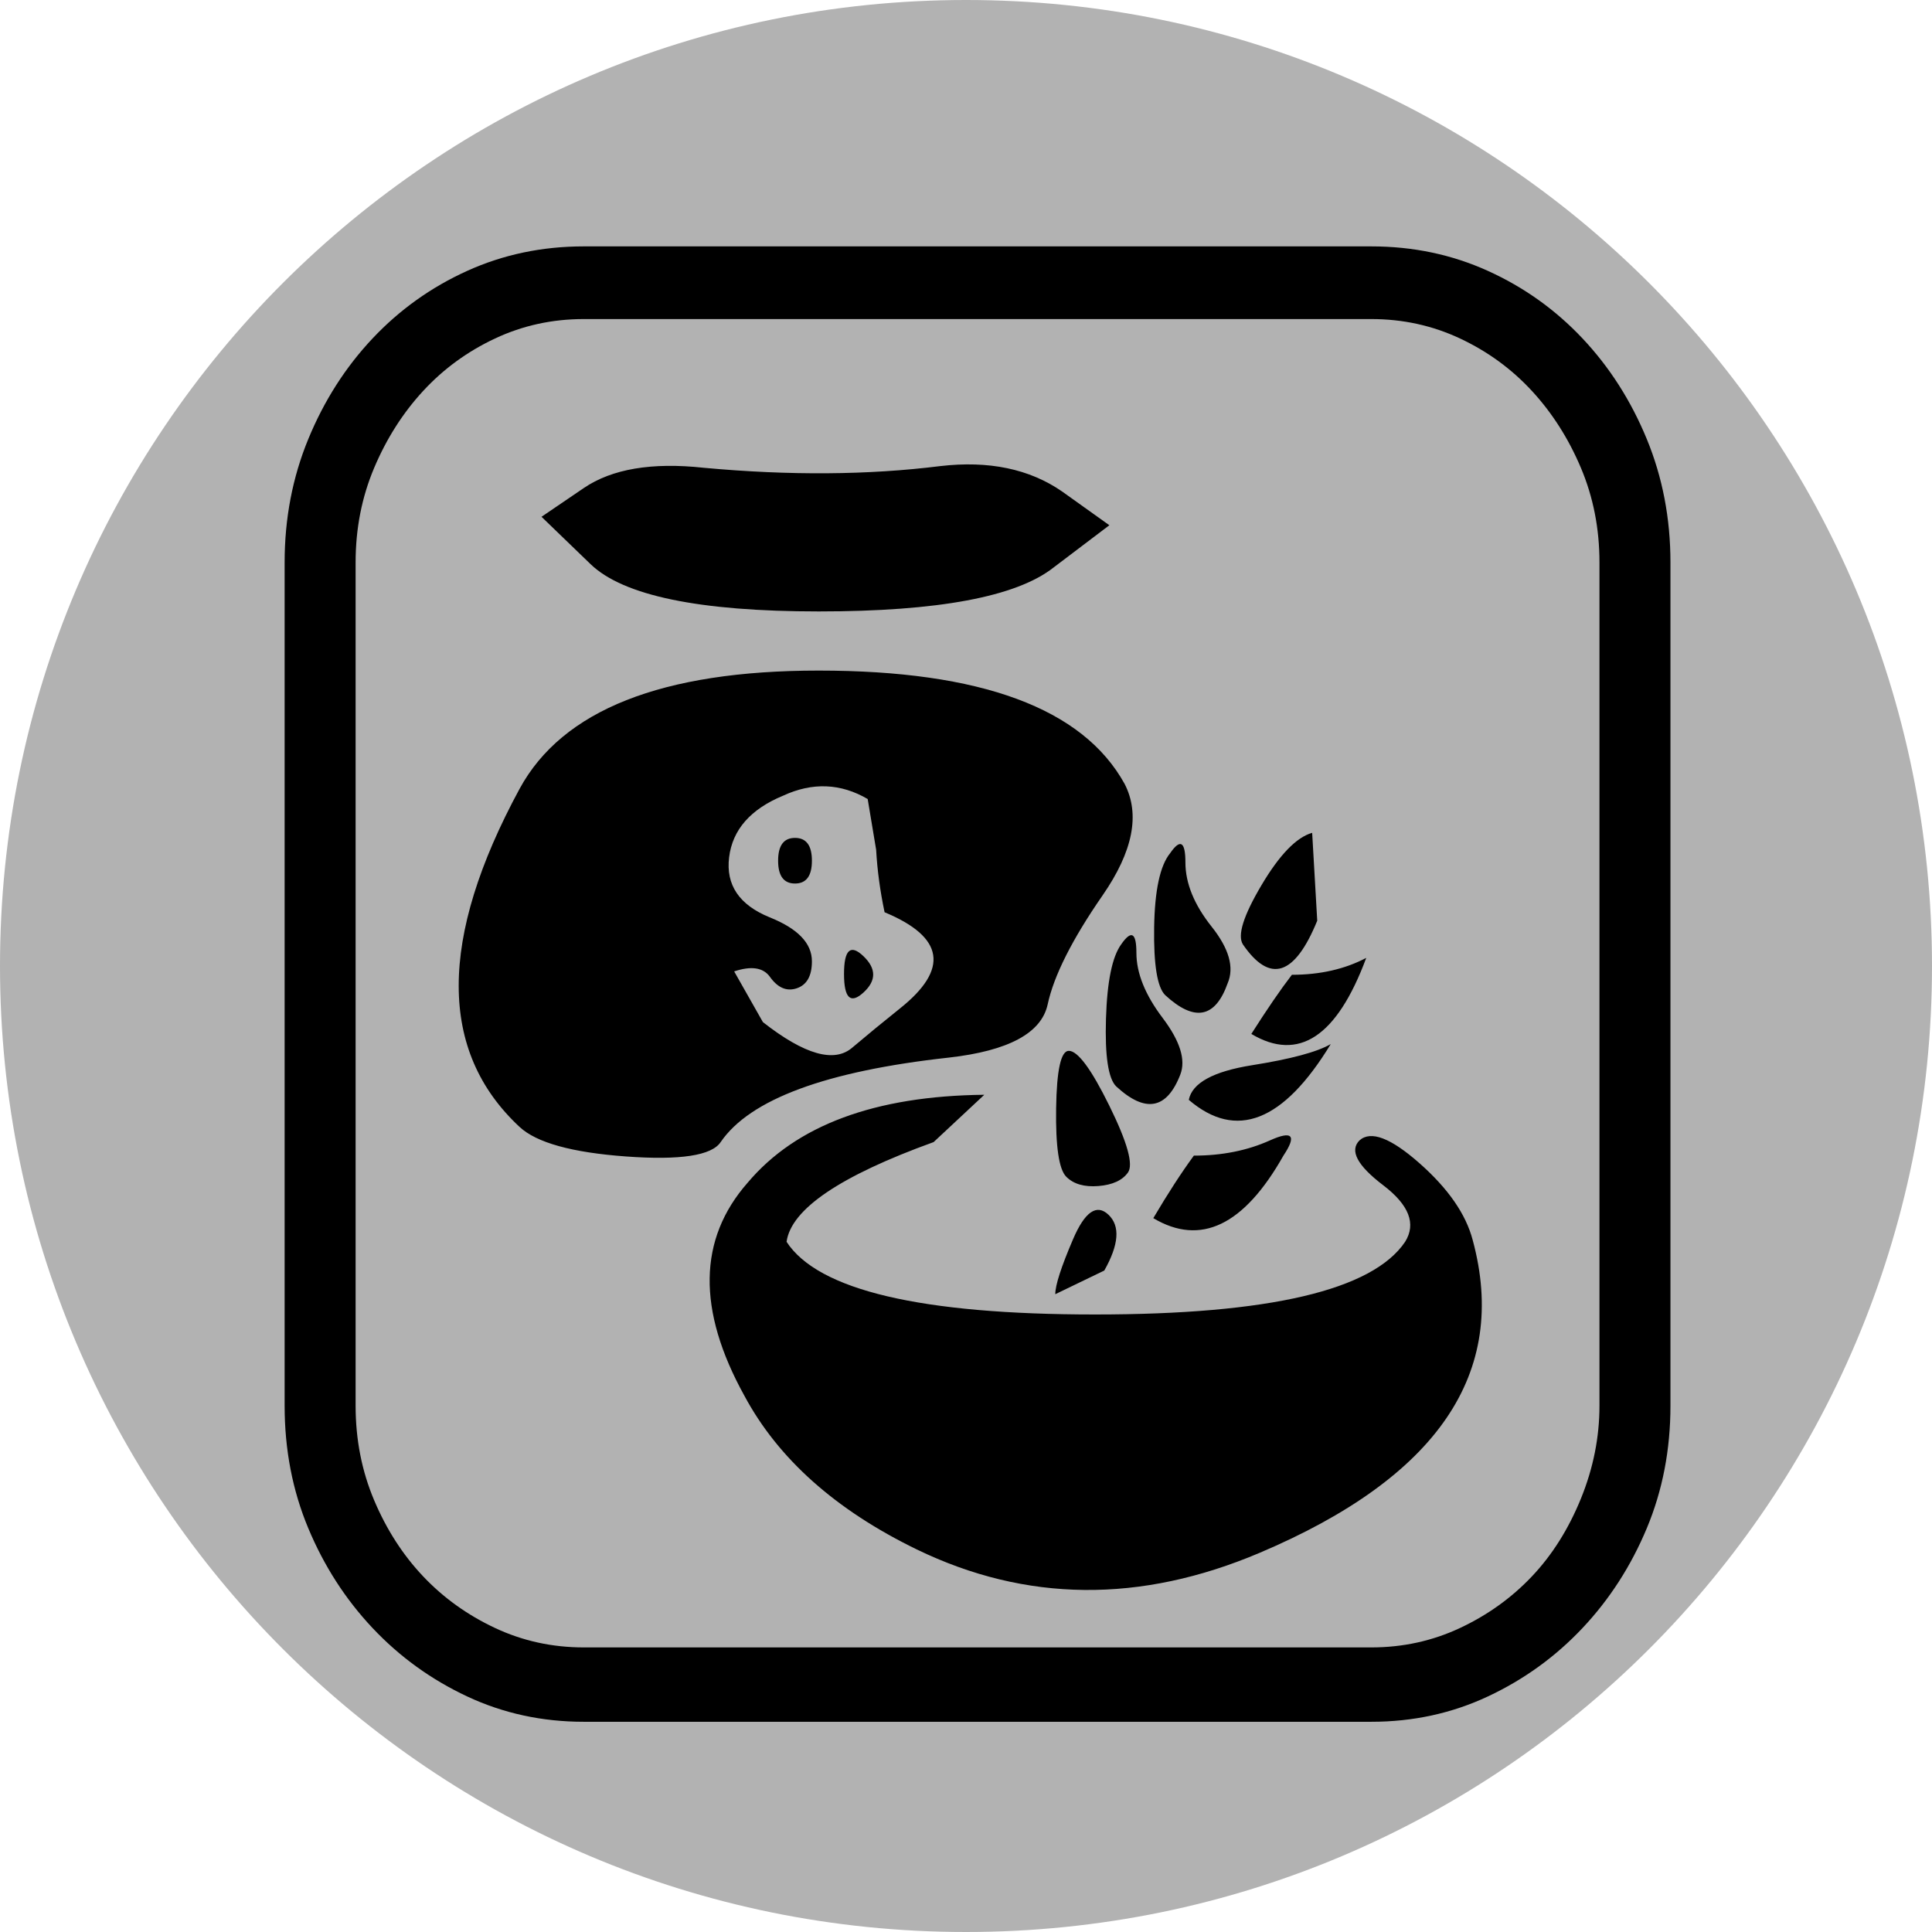
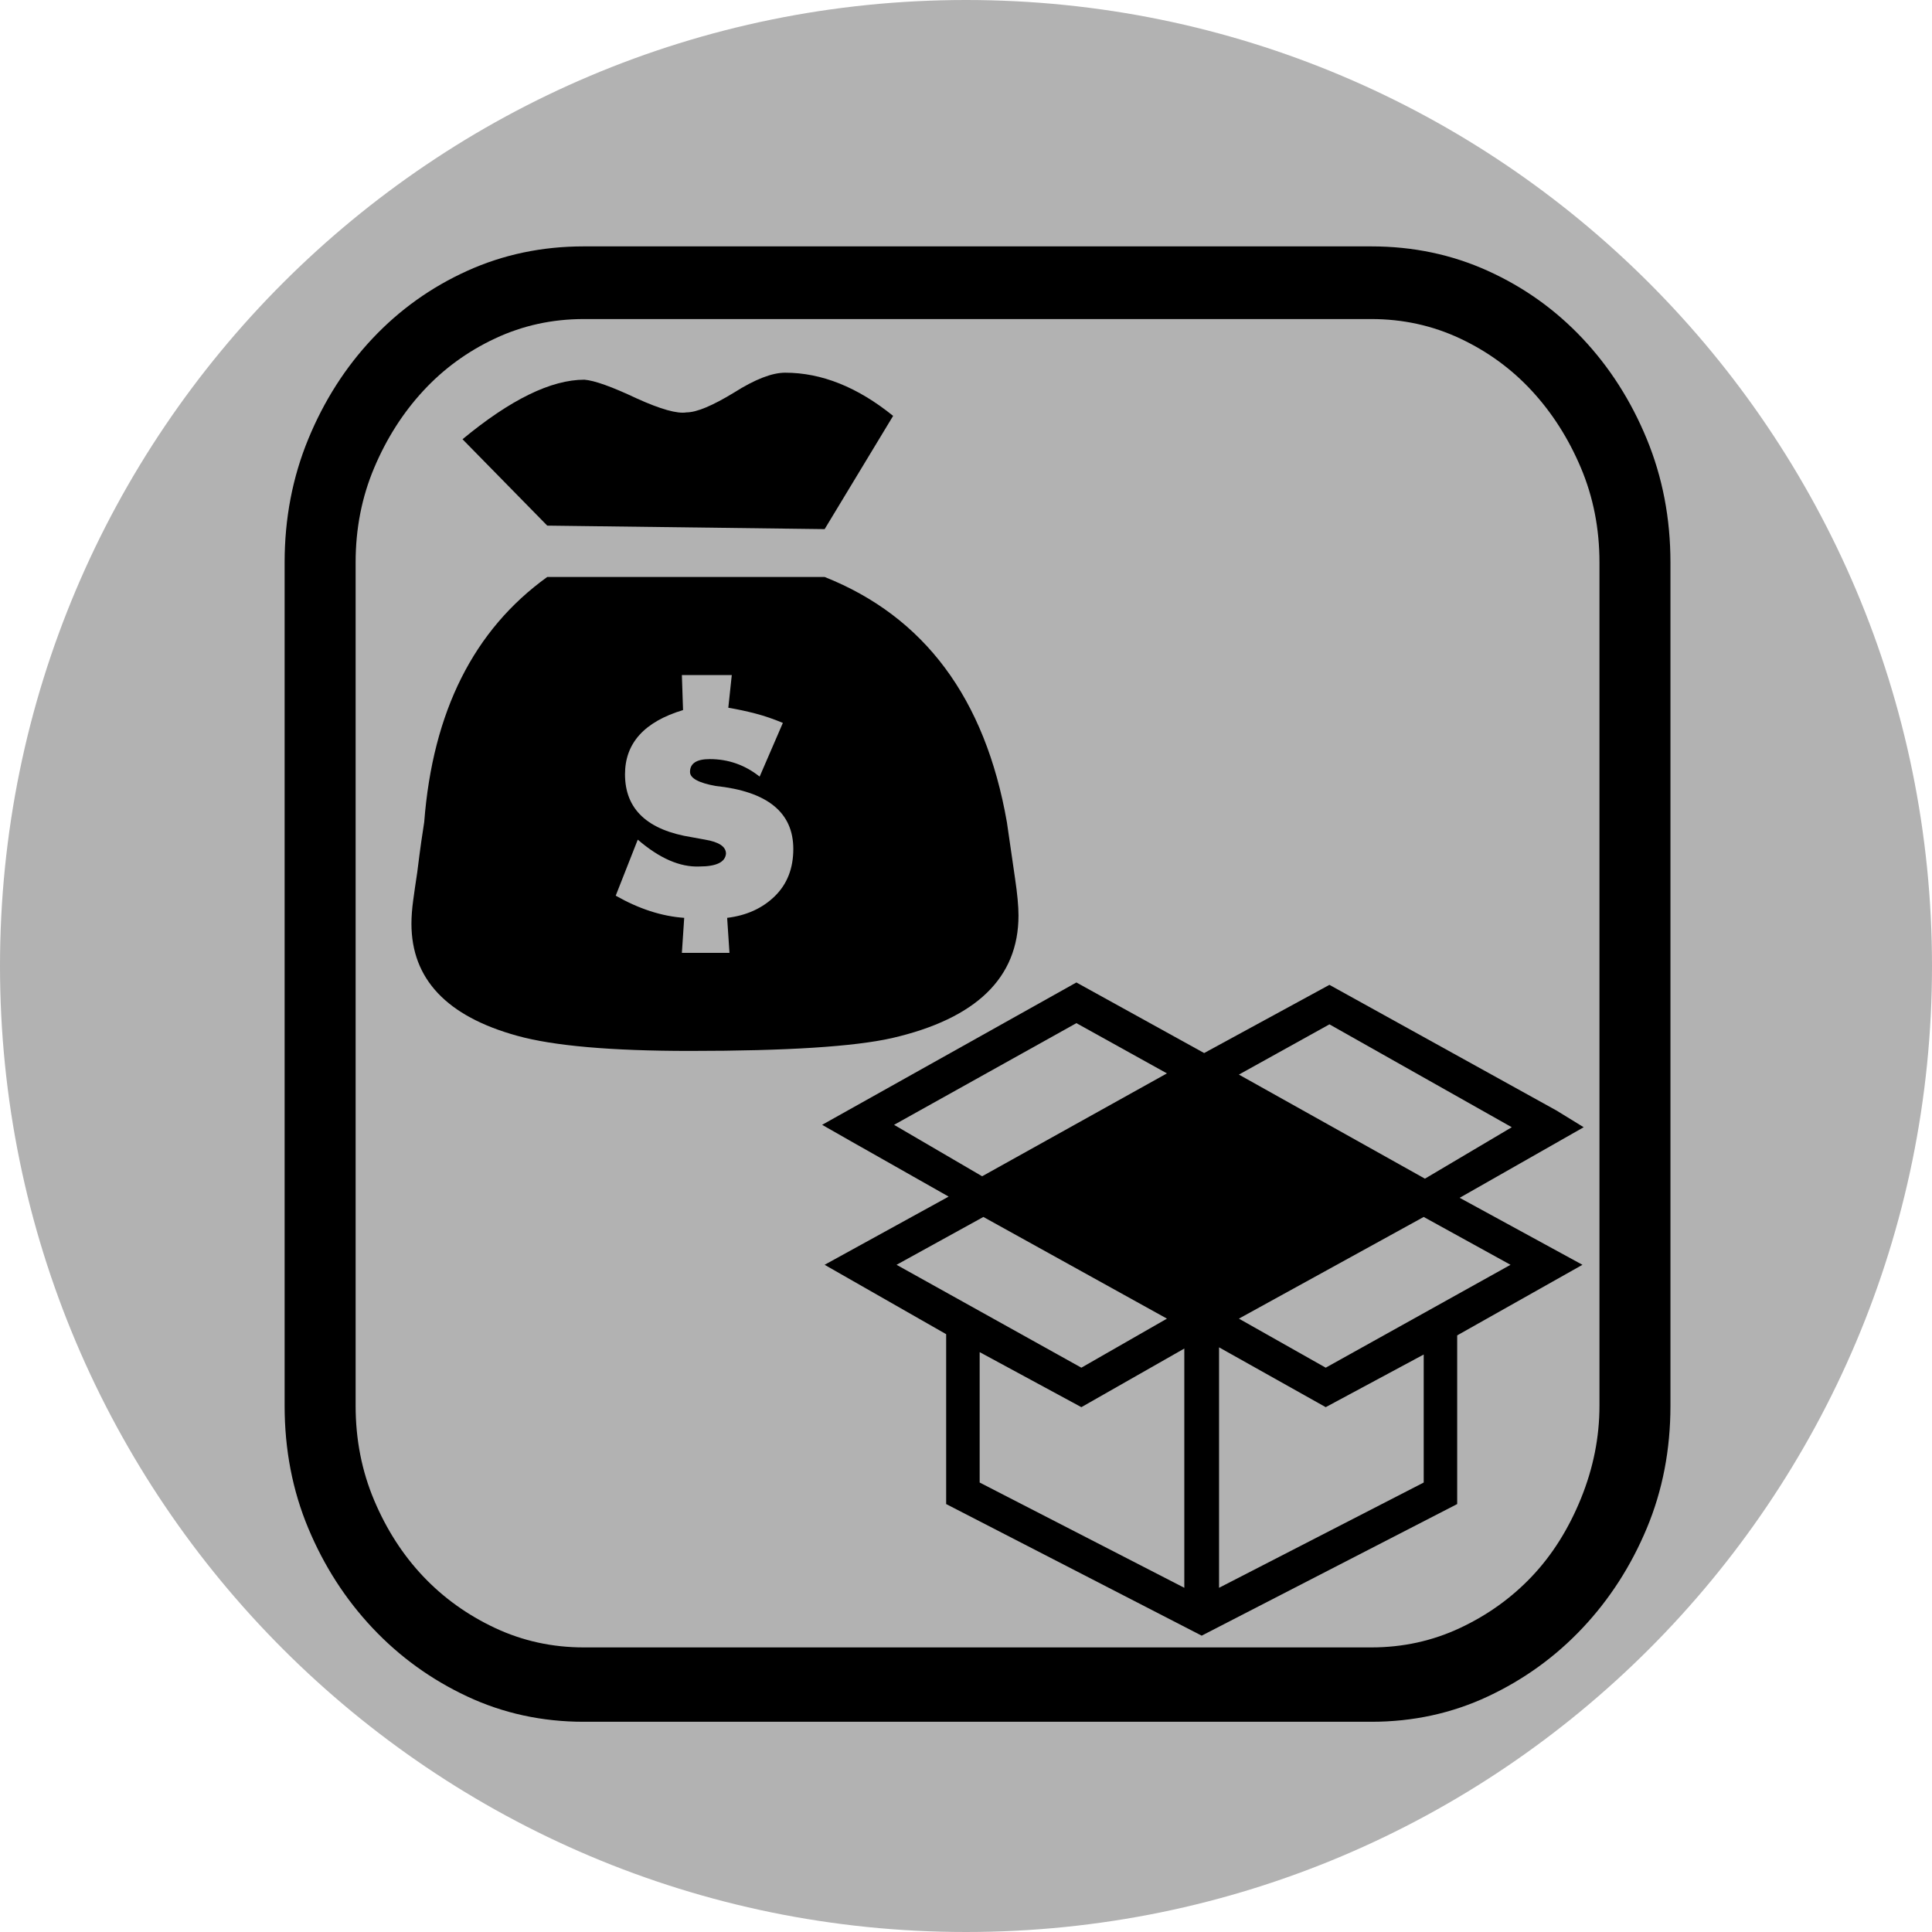
<svg xmlns="http://www.w3.org/2000/svg" version="1.1" width="237" height="237" viewBox="0 0 237 237" id="svg2985" xml:space="preserve">
  <defs id="defs2987" />
  <circle cx="50" cy="50" r="50" transform="scale(2.37,2.37)" id="circle6" style="fill:#b2b2b2" />
-   <g transform="matrix(0.2073171,0,0,-0.2073171,13.76892,211.2119)" id="g2985">
-     <path d="m 476,102 q -72,35 -102,91 -42,76 2,126 43,51 140,52 l -30,-28 q -83,-30 -87,-59 28,-43 182.5,-43 154.5,0 183.5,43 10,16 -13,33.5 -23,17.5 -14,26.5 10,9 35.5,-13.5 Q 799,308 805,285 837,167 679,100 573,55 476,102 z m 82,151 q 0,8 10.5,32.5 10.5,24.5 21,14.5 10.5,-10 -2.5,-33 z m 58,45 q 13,22 24,37 25,0 45,9 20,9 8,-9 -35,-62 -77,-37 z m -51.5,24.5 q -6.5,6.5 -6,40.5 0.5,34 7.5,34 8,0 24,-32.5 16,-32.5 11,-39.5 -5,-7 -17.5,-8 -12.5,-1 -19,5.5 z M 241,352 q -72,67 0,200 38,70 177,70 144,0 181,-67 14,-27 -13,-66 Q 559,450 553.5,424.5 548,399 495,393 386,381 360,343 352,331 304,334.5 256,338 241,352 z m 197,47 q 13,11 28,23 44,35 -9,57 -4,19 -5,37 l -5,30 q -24,14 -50,2 -29,-12 -32,-36.5 -3,-24.5 24,-35.5 25,-10 25,-26 0,-13 -9,-16 -9,-3 -16,7 -6,8 -21,3 l 17,-30 q 37,-29 53,-15 z m -5,43.5 q 0,21.5 11.5,10.5 11.5,-11 0,-21.5 Q 433,421 433,442.5 z m -39,67 q 0,13.5 10,13.5 10,0 10,-13.5 0,-13.5 -10,-13.5 -10,0 -10,13.5 z M 637,368 q 3,15 37.5,20.5 Q 709,394 721,401 679,332 637,368 z m -43,8 q -7,7 -6,40 1,33 9,44 9,13 9,-5 0,-18 15.5,-38.5 Q 637,396 632,383 620,352 594,376 z m 80,31 q 14,22 24,35 25,0 44,10 -26,-70 -68,-45 z m -51,23 q -7,7 -6.5,40 0.5,33 9.5,44 9,13 9,-5.5 0,-18.5 15.5,-38 Q 666,451 660,437 649,406 623,430 z m 46,30 q -5,8 11,35 16,27 30,31 l 3,-52 q -20,-49 -44,-14 z m -386,225 -29,28 25,17 q 25,17 71,12 76,-7 140,1 43,5 72,-15 l 28,-20 -33,-25 q -33,-26 -139,-26 -106,0 -135,28 z m 597,1 q 0,30 -11,56 -11,26 -29,45.5 -18,19.5 -42.5,31 Q 773,830 745,830 H 279 Q 251,830 226.5,818.5 202,807 184,787.5 166,768 155,742 144,716 144,686 V 187 q 0,-30 11,-56 11,-26 29,-45 Q 202,67 226.5,55.5 251,44 279,44 h 466 q 28,0 52.5,11.5 Q 822,67 840,86 q 18,19 29,46 11,27 11,55 V 686 z M 745,873 q 37,0 69,-14.5 32,-14.5 56,-40 24,-25.5 38,-59.5 14,-34 14,-73 V 187 Q 922,148 908,114.5 894,81 870,55.5 846,30 814,15 782,0 745,0 H 279 Q 242,0 210,15 178,30 154,55.5 130,81 116,114.5 102,148 102,187 v 499 q 0,39 14,73 14,34 38,59.5 24,25.5 56,40 32,14.5 69,14.5 h 466 z" id="path2987" style="fill:currentColor" />
-   </g>
+   <path style="fill:currentColor" id="path2987" d="m 196.208,68.992 c 0,-4.146 -0.76,-8.016 -2.28,-11.61 -1.52,-3.593 -3.524,-6.738 -6.012,-9.433 -2.488,-2.695 -5.425,-4.837 -8.811,-6.427 -3.386,-1.589 -7.014,-2.384 -10.884,-2.384 l -96.61,0 c -3.87,0 -7.498,0.795 -10.884,2.384 -3.386,1.589 -6.323,3.732 -8.811,6.427 -2.488,2.695 -4.492,5.839 -6.012,9.433 -1.52,3.593 -2.28,7.463 -2.28,11.61 l 0,103.451 c 0,4.146 0.76,8.016 2.28,11.61 1.52,3.594 3.524,6.703 6.012,9.329 2.488,2.626 5.425,4.734 8.811,6.323 3.386,1.589 7.014,2.384 10.884,2.384 l 96.61,0 c 3.87,0 7.498,-0.795 10.884,-2.384 3.386,-1.589 6.323,-3.697 8.811,-6.323 2.488,-2.626 4.492,-5.805 6.012,-9.537 1.52,-3.732 2.28,-7.533 2.28,-11.402 z M 168.22,30.224 c 5.114,0 9.882,1.002 14.305,3.006 4.423,2.004 8.293,4.768 11.61,8.293 3.317,3.524 5.943,7.636 7.878,12.335 1.935,4.699 2.902,9.744 2.902,15.134 l 0,103.451 c 0,5.39 -0.967,10.4 -2.902,15.03 -1.935,4.63 -4.561,8.707 -7.878,12.232 -3.317,3.524 -7.187,6.323 -11.61,8.396 -4.423,2.073 -9.191,3.11 -14.305,3.11 l -96.61,0 c -5.114,0 -9.882,-1.037 -14.305,-3.11 -4.423,-2.073 -8.293,-4.872 -11.61,-8.396 -3.317,-3.524 -5.943,-7.602 -7.878,-12.232 -1.935,-4.63 -2.902,-9.64 -2.902,-15.03 l 0,-103.451 c 0,-5.39 0.967,-10.435 2.902,-15.134 1.935,-4.699 4.561,-8.811 7.878,-12.335 3.317,-3.524 7.187,-6.289 11.61,-8.293 4.423,-2.004 9.191,-3.006 14.305,-3.006 z" />
+   <path d="m 174.799,144.588 10.651,-6.31 -22.367,-12.621 -11.107,6.164 z m -12.172,23.187 22.671,-12.621 -10.651,-5.87 -22.671,12.474 z m 12.02,14.088 0,-15.703 -12.02,6.457 -13.085,-7.338 0,29.497 z m -54.471,-15.996 0,15.996 25.105,12.914 0,-29.35 -12.629,7.191 z m 0.456,-16.583 -10.651,5.87 22.671,12.621 10.499,-6.017 z m 11.411,-23.774 -22.367,12.474 10.803,6.31 22.671,-12.621 z m 58.883,10.713 3.347,2.055 -15.215,8.658 15.063,8.218 -15.367,8.658 0,20.692 -31.344,16.143 -31.344,-16.143 0,-20.839 -14.911,-8.512 15.215,-8.365 -12.172,-6.897 -3.347,-1.908 31.191,-17.463 15.672,8.658 15.367,-8.365 z" id="path2997" style="fill:currentColor" />
+   <path d="m 109.561,51.017 c -4.366,-3.532 -8.78,-5.298 -13.242,-5.298 -1.614,0 -3.702,0.811 -6.265,2.434 -2.658,1.623 -4.604,2.434 -5.838,2.434 -1.139,0.191 -3.18,-0.382 -6.122,-1.718 -3.037,-1.432 -5.173,-2.196 -6.407,-2.291 -4.082,0 -9.065,2.434 -14.95,7.303 l 10.394,10.597 34.029,0.43 z m 13.953,49.833 C 120.856,85.671 113.405,75.647 101.16,70.778 l -34.029,0 c -9.018,6.492 -14.048,16.515 -15.093,30.072 -0.095,0.573 -0.214,1.36 -0.356,2.363 -0.142,1.002 -0.308,2.267 -0.498,3.795 -0.19,1.241 -0.356,2.387 -0.498,3.437 -0.142,1.05 -0.214,2.005 -0.214,2.864 0,6.778 4.319,11.36 12.957,13.747 4.461,1.241 11.533,1.862 21.215,1.862 11.865,0 20.123,-0.525 24.775,-1.575 10.346,-2.387 15.52,-7.399 15.52,-15.036 0,-1.146 -0.142,-2.673 -0.427,-4.582 -0.285,-1.909 -0.617,-4.2 -0.997,-6.873 z m -26.198,3.294 c 0,2.387 -0.759,4.32 -2.278,5.8 -1.519,1.48 -3.465,2.363 -5.838,2.649 l 0.285,4.296 -5.838,0 0.285,-4.296 c -2.753,-0.191 -5.553,-1.098 -8.401,-2.721 l 2.705,-6.873 c 2.658,2.291 5.173,3.389 7.546,3.294 2.088,0 3.18,-0.525 3.275,-1.575 0,-0.859 -0.854,-1.432 -2.563,-1.718 l -1.566,-0.286 c -5.505,-0.859 -8.258,-3.437 -8.258,-7.733 0,-3.819 2.373,-6.444 7.119,-7.876 l -0.142,-4.296 6.122,0 -0.427,4.01 c 1.139,0.191 2.254,0.43 3.346,0.716 1.092,0.286 2.207,0.668 3.346,1.146 l -2.848,6.587 c -1.804,-1.432 -3.844,-2.148 -6.122,-2.148 -1.614,0 -2.42,0.525 -2.42,1.575 0,0.764 1.044,1.337 3.132,1.718 6.36,0.668 9.54,3.246 9.54,7.733 z" id="path3030" />
</svg>
